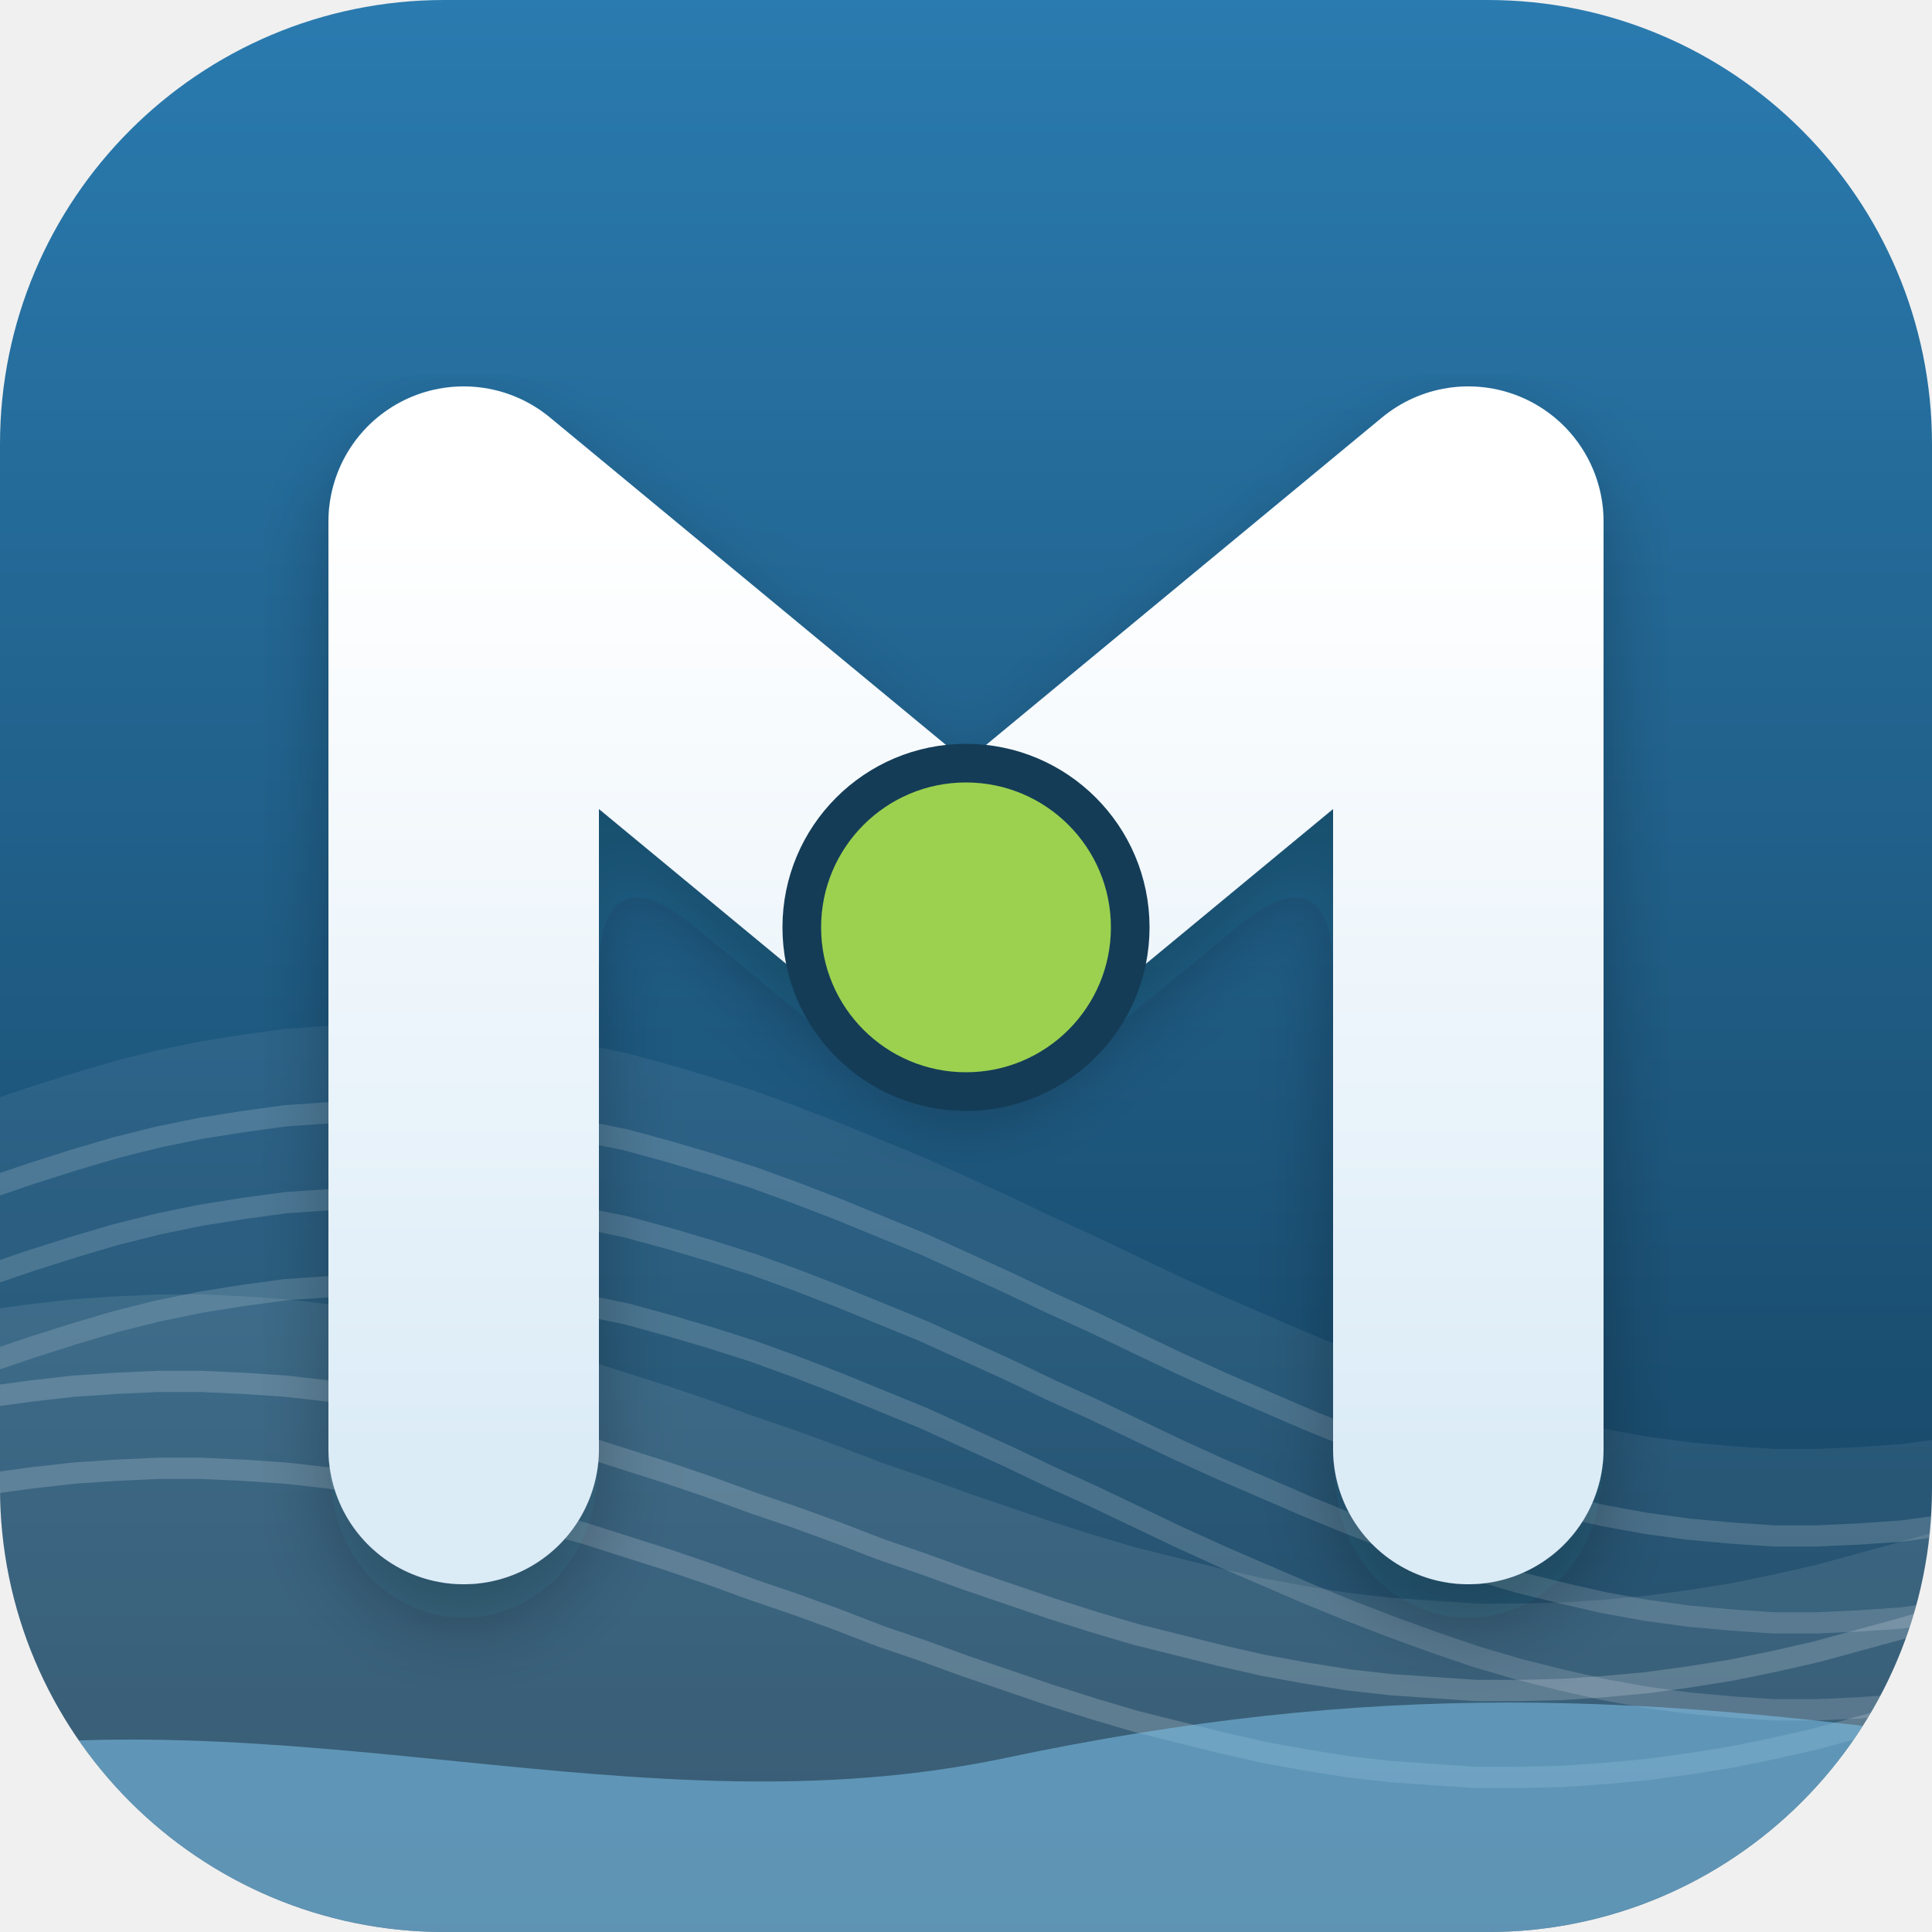
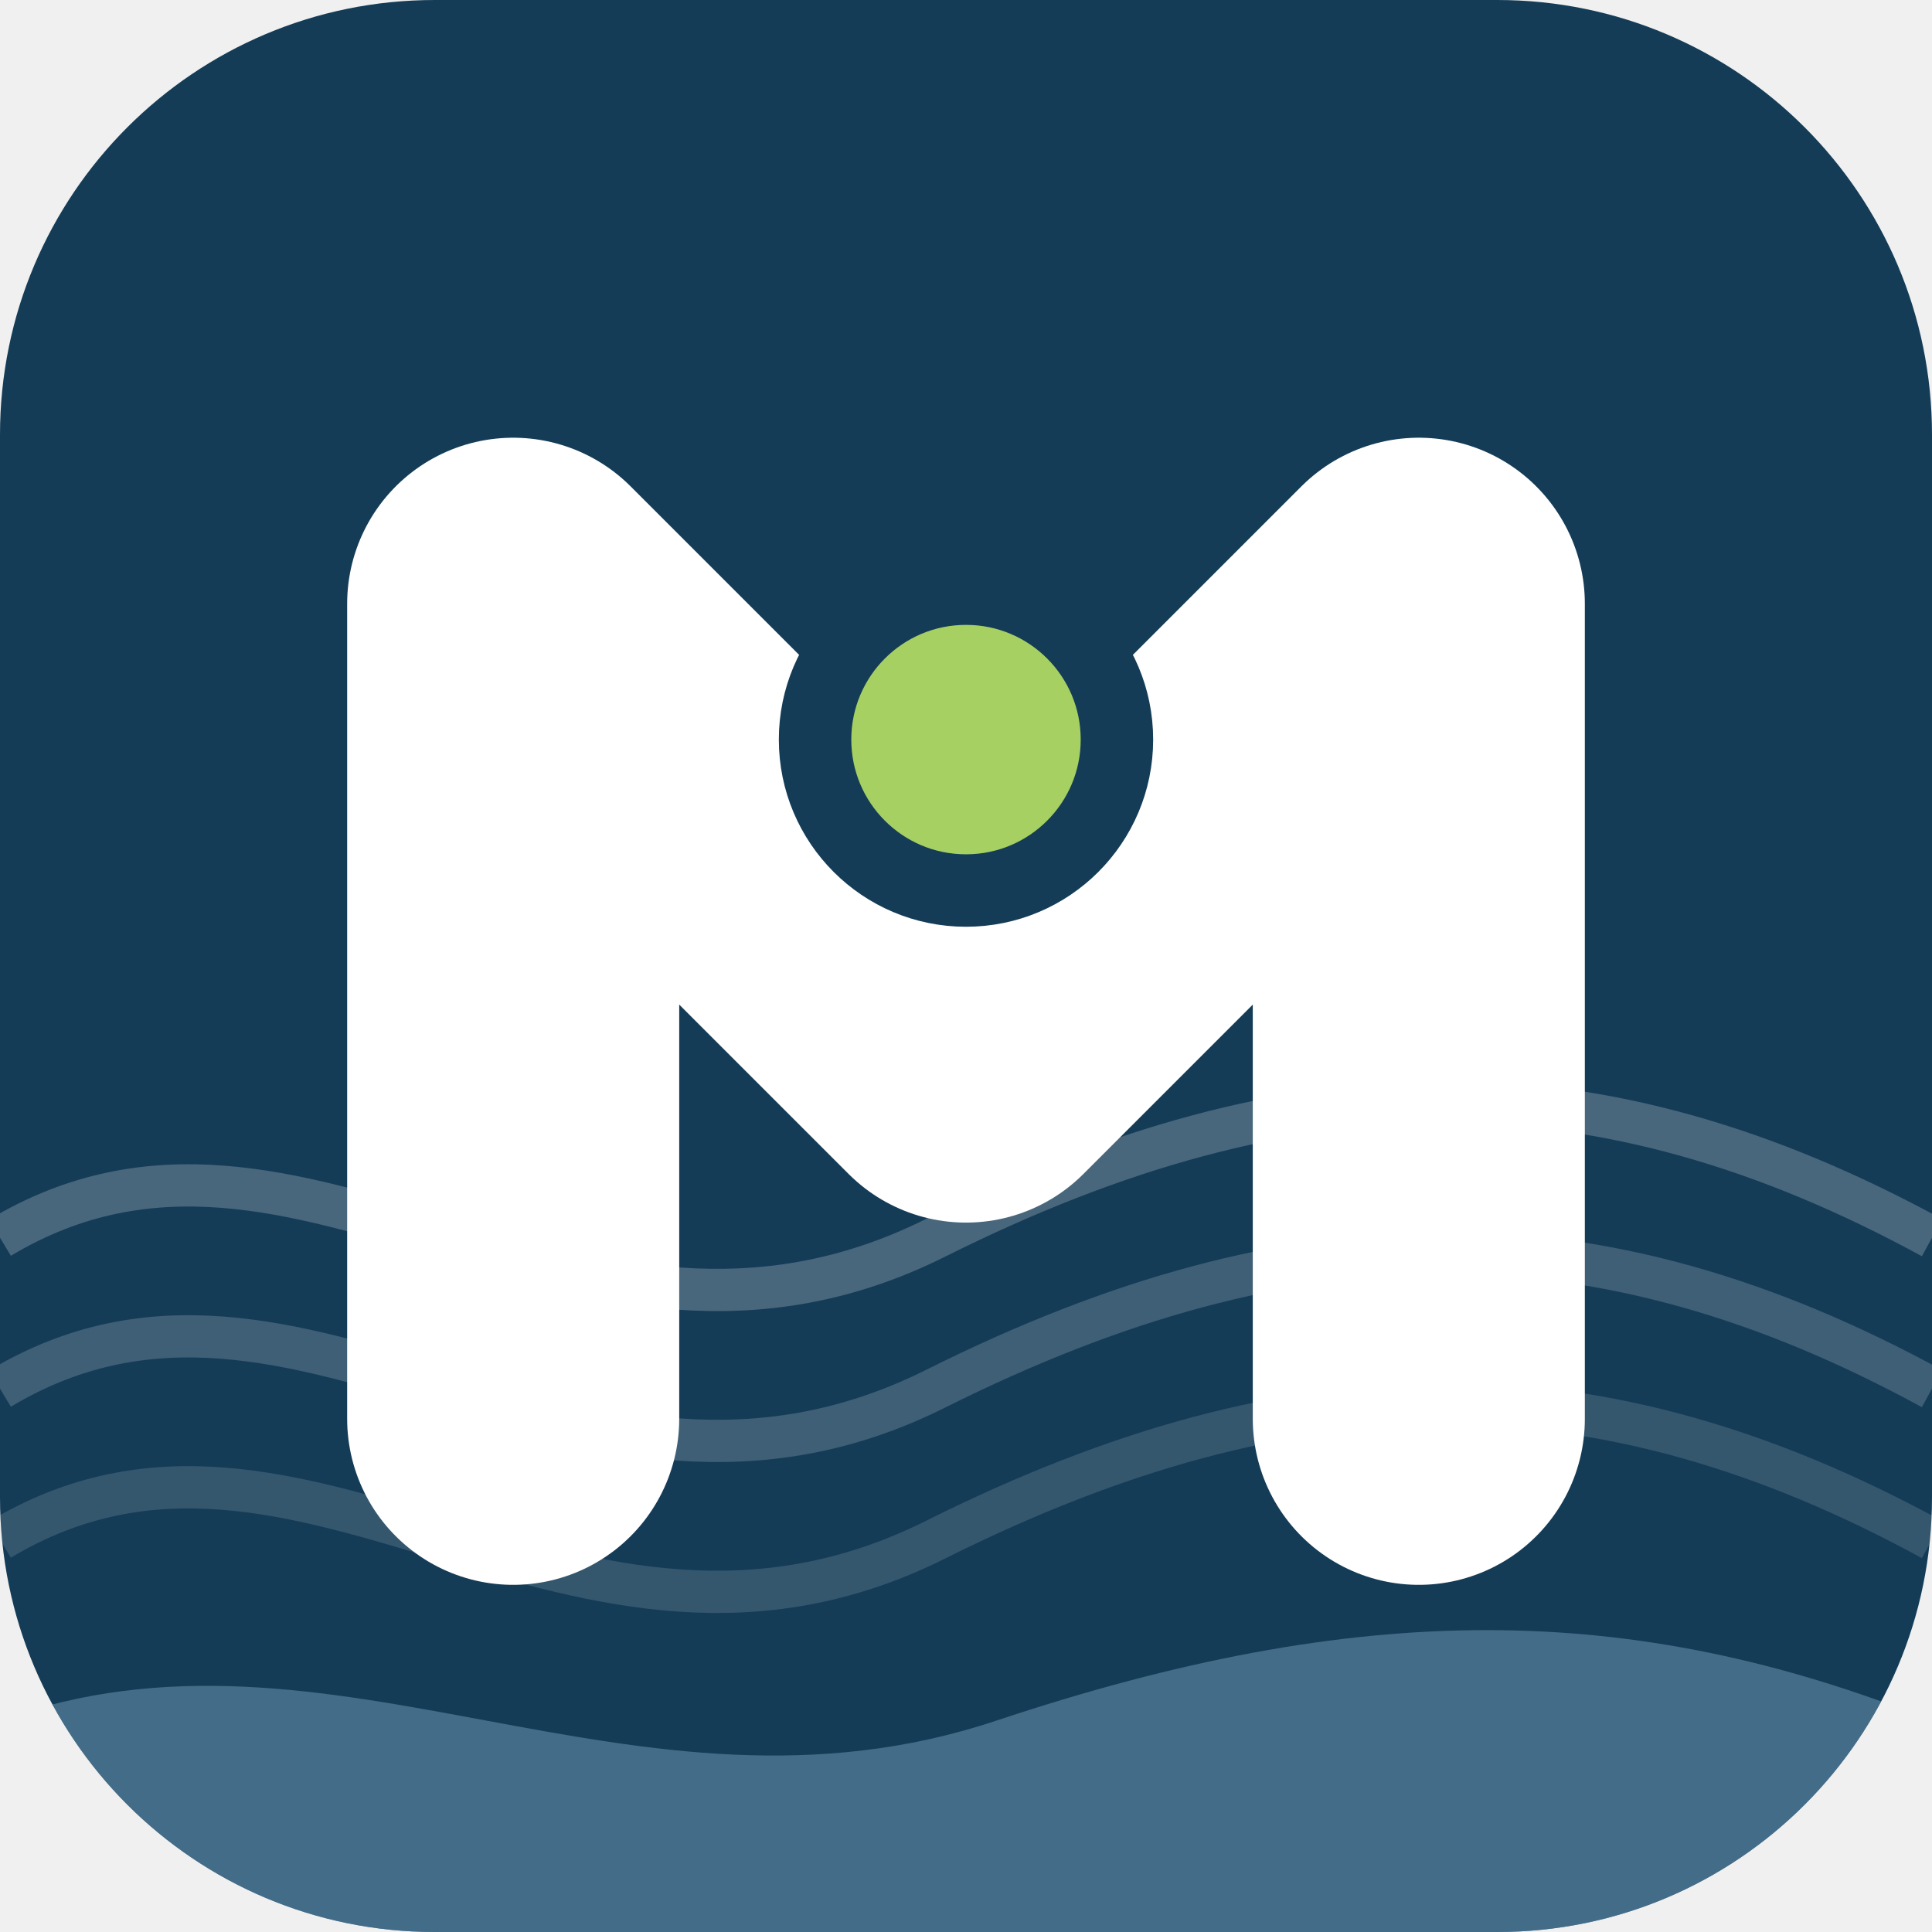
- <svg xmlns="http://www.w3.org/2000/svg" viewBox="0 0 200 200">
-   <defs>
-     <linearGradient id="bg" x1="0" y1="0" x2="0" y2="1">
-       <stop offset="0" stop-color="#2a7bb0" />
-       <stop offset="1" stop-color="#143c57" />
-     </linearGradient>
-     <radialGradient id="gl" cx=".25" cy=".1" r=".8">
-       <stop offset="0" stop-color="#fff" stop-opacity=".28" />
-       <stop offset="1" stop-color="#fff" stop-opacity="0" />
-     </radialGradient>
-     <linearGradient id="gv" x1="0" y1="0" x2="0" y2="1">
-       <stop offset="0" stop-color="#ffffff" />
-       <stop offset="1" stop-color="#dcecf7" />
-     </linearGradient>
-     <linearGradient id="rv" x1="0" y1="0" x2="0" y2="1">
-       <stop offset="0" stop-color="#ffffff" />
-       <stop offset="1" stop-color="#dcecf7" />
-     </linearGradient>
-     <filter id="sh" x="-20%" y="-20%" width="140%" height="150%">
-       <feDropShadow dx="0" dy="4" stdDeviation="4" flood-color="#04141f" flood-opacity=".28" />
-     </filter>
-     <clipPath id="cl">
-       <rect width="200" height="200" rx="46" />
-     </clipPath>
-   </defs>
-   <rect width="200" height="200" rx="46" fill="url(#bg)" />
-   <g clip-path="url(#cl)">
-     <path d="M-10.0 117.5 L-5.6 115.7 L-1.2 114.0 L3.2 112.5 L7.6 111.1 L12.0 109.8 L16.4 108.7 L20.8 107.8 L25.2 107.1 L29.6 106.5 L34.0 106.2 L38.4 106.0 L42.8 106.0 L47.2 106.3 L51.6 106.7 L56.0 107.3 L60.4 108.1 L64.8 109.0 L69.2 110.2 L73.6 111.5 L78.0 112.9 L82.4 114.5 L86.8 116.2 L91.2 118.0 L95.6 119.8 L100.0 121.8 L104.4 123.8 L108.8 125.9 L113.2 127.9 L117.6 130.0 L122.0 132.1 L126.4 134.1 L130.8 136.0 L135.2 137.9 L139.6 139.7 L144.0 141.4 L148.4 143.0 L152.8 144.5 L157.2 145.8 L161.6 146.9 L166.0 147.9 L170.4 148.7 L174.8 149.3 L179.2 149.7 L183.6 150.0 L188.0 150.0 L192.4 149.8 L196.8 149.5 L201.2 148.9 L205.6 148.2 L210.0 147.3 L210 210 L-10 210Z" fill="#fff" fill-opacity=".07" />
-     <path d="M-10.0 126.5 L-5.6 124.7 L-1.2 123.0 L3.2 121.5 L7.6 120.1 L12.0 118.8 L16.4 117.7 L20.8 116.8 L25.2 116.1 L29.6 115.5 L34.0 115.2 L38.4 115.0 L42.8 115.0 L47.2 115.3 L51.6 115.7 L56.0 116.3 L60.4 117.1 L64.8 118.0 L69.2 119.2 L73.6 120.5 L78.0 121.9 L82.4 123.5 L86.8 125.2 L91.2 127.0 L95.6 128.8 L100.0 130.8 L104.4 132.8 L108.8 134.9 L113.2 136.9 L117.6 139.0 L122.0 141.1 L126.4 143.1 L130.8 145.0 L135.2 146.9 L139.6 148.7 L144.0 150.4 L148.4 152.0 L152.8 153.5 L157.2 154.8 L161.6 155.9 L166.0 156.9 L170.4 157.7 L174.8 158.3 L179.2 158.7 L183.6 159.0 L188.0 159.0 L192.4 158.8 L196.8 158.5 L201.2 157.9 L205.6 157.2 L210.0 156.3" fill="none" stroke="#fff" stroke-opacity="0.16" stroke-width="2.2" />
-     <path d="M-10.0 135.5 L-5.6 133.7 L-1.2 132.0 L3.2 130.5 L7.6 129.1 L12.0 127.8 L16.4 126.7 L20.8 125.8 L25.2 125.1 L29.6 124.5 L34.0 124.2 L38.4 124.0 L42.8 124.0 L47.2 124.3 L51.6 124.7 L56.0 125.3 L60.4 126.1 L64.8 127.0 L69.2 128.2 L73.6 129.5 L78.0 130.9 L82.4 132.5 L86.8 134.2 L91.2 136.0 L95.6 137.8 L100.0 139.8 L104.4 141.8 L108.8 143.9 L113.2 145.9 L117.6 148.0 L122.0 150.1 L126.4 152.1 L130.8 154.0 L135.2 155.9 L139.6 157.7 L144.0 159.4 L148.4 161.0 L152.8 162.5 L157.2 163.8 L161.6 164.9 L166.0 165.9 L170.4 166.7 L174.8 167.3 L179.2 167.7 L183.6 168.0 L188.0 168.0 L192.4 167.8 L196.8 167.5 L201.2 166.9 L205.6 166.2 L210.0 165.3" fill="none" stroke="#fff" stroke-opacity="0.16" stroke-width="2.2" />
-     <path d="M-10.0 144.5 L-5.6 142.7 L-1.2 141.0 L3.2 139.5 L7.6 138.1 L12.0 136.8 L16.4 135.7 L20.8 134.8 L25.2 134.1 L29.6 133.5 L34.0 133.2 L38.4 133.0 L42.8 133.0 L47.2 133.3 L51.6 133.7 L56.0 134.3 L60.4 135.1 L64.8 136.0 L69.2 137.2 L73.6 138.5 L78.0 139.9 L82.4 141.5 L86.8 143.2 L91.2 145.0 L95.6 146.8 L100.0 148.8 L104.4 150.8 L108.8 152.9 L113.2 154.9 L117.6 157.0 L122.0 159.1 L126.4 161.1 L130.8 163.0 L135.2 164.9 L139.6 166.7 L144.0 168.4 L148.4 170.0 L152.8 171.5 L157.2 172.8 L161.6 173.9 L166.0 174.9 L170.4 175.7 L174.8 176.3 L179.2 176.7 L183.6 177.0 L188.0 177.0 L192.4 176.8 L196.8 176.5 L201.2 175.9 L205.6 175.2 L210.0 174.3" fill="none" stroke="#fff" stroke-opacity="0.16" stroke-width="2.2" />
-     <path d="M-10.0 137.3 L-5.6 136.4 L-1.2 135.6 L3.2 135.0 L7.6 134.5 L12.0 134.2 L16.4 134.0 L20.8 134.0 L25.2 134.2 L29.6 134.5 L34.0 135.0 L38.4 135.6 L42.8 136.4 L47.2 137.3 L51.6 138.3 L56.0 139.5 L60.4 140.7 L64.8 142.1 L69.2 143.5 L73.6 145.0 L78.0 146.6 L82.4 148.1 L86.8 149.7 L91.2 151.4 L95.6 152.9 L100.0 154.5 L104.4 156.0 L108.8 157.5 L113.2 158.9 L117.6 160.2 L122.0 161.3 L126.4 162.4 L130.8 163.4 L135.2 164.2 L139.6 164.9 L144.0 165.4 L148.4 165.7 L152.8 166.0 L157.2 166.0 L161.6 165.9 L166.0 165.6 L170.4 165.2 L174.8 164.6 L179.2 163.9 L183.6 163.0 L188.0 162.0 L192.4 160.8 L196.8 159.6 L201.2 158.3 L205.6 156.9 L210.0 155.4 L210 210 L-10 210Z" fill="#fff" fill-opacity=".09" />
-     <path d="M-10.0 146.3 L-5.6 145.4 L-1.2 144.6 L3.2 144.0 L7.6 143.5 L12.0 143.2 L16.4 143.0 L20.8 143.0 L25.2 143.2 L29.6 143.5 L34.0 144.0 L38.4 144.6 L42.8 145.4 L47.2 146.3 L51.6 147.3 L56.0 148.5 L60.4 149.7 L64.8 151.1 L69.2 152.5 L73.6 154.0 L78.0 155.6 L82.4 157.1 L86.8 158.7 L91.2 160.4 L95.6 161.9 L100.0 163.5 L104.4 165.0 L108.8 166.5 L113.2 167.9 L117.6 169.2 L122.0 170.3 L126.4 171.4 L130.8 172.4 L135.2 173.2 L139.6 173.9 L144.0 174.4 L148.4 174.7 L152.8 175.0 L157.2 175.0 L161.6 174.9 L166.0 174.6 L170.4 174.2 L174.8 173.6 L179.2 172.9 L183.6 172.0 L188.0 171.0 L192.4 169.8 L196.8 168.6 L201.2 167.3 L205.6 165.9 L210.0 164.4" fill="none" stroke="#fff" stroke-opacity="0.18" stroke-width="2.2" />
-     <path d="M-10.0 155.3 L-5.6 154.4 L-1.2 153.6 L3.2 153.0 L7.6 152.5 L12.0 152.2 L16.4 152.0 L20.8 152.0 L25.2 152.2 L29.6 152.5 L34.0 153.0 L38.4 153.6 L42.8 154.4 L47.2 155.3 L51.6 156.3 L56.0 157.5 L60.4 158.7 L64.8 160.1 L69.2 161.5 L73.6 163.0 L78.0 164.6 L82.4 166.1 L86.8 167.7 L91.2 169.4 L95.6 170.9 L100.0 172.5 L104.4 174.0 L108.8 175.5 L113.2 176.9 L117.6 178.2 L122.0 179.3 L126.4 180.4 L130.8 181.4 L135.2 182.2 L139.6 182.9 L144.0 183.4 L148.4 183.7 L152.8 184.0 L157.2 184.0 L161.6 183.9 L166.0 183.6 L170.4 183.2 L174.8 182.6 L179.2 181.9 L183.6 181.0 L188.0 180.0 L192.4 178.8 L196.8 177.6 L201.2 176.3 L205.6 174.9 L210.0 173.4" fill="none" stroke="#fff" stroke-opacity="0.18" stroke-width="2.2" />
-     <path d="M-10 182C30 175 66 190 104 182S170 175 210 181V210H-10Z" fill="#7ec3ea" fill-opacity=".55" />
+ <svg xmlns="http://www.w3.org/2000/svg" viewBox="0 0 64 64">
+   <clipPath id="c">
+     <rect width="64" height="64" rx="14.4" />
+   </clipPath>
+   <g clip-path="url(#c)">
+     <rect width="64" height="64" fill="#143c57" />
+     <path d="M0 41C10 35 19 47 31 41S53 35 64 41" fill="none" stroke="#fff" stroke-opacity="0.22" stroke-width="1.4" />
+     <path d="M0 46C10 40 19 52 31 46S53 40 64 46" fill="none" stroke="#fff" stroke-opacity="0.18" stroke-width="1.4" />
+     <path d="M0 51C10 45 19 57 31 51S53 45 64 51" fill="none" stroke="#fff" stroke-opacity="0.14" stroke-width="1.4" />
+     <path d="M0 57C11 53 21 61 33 57S54 53 64 57V64H0Z" fill="#6a94b1" fill-opacity="0.55" />
+     <path d="M17 47V20L32 35L47 20V47" fill="none" stroke="#fff" stroke-width="11" stroke-linecap="round" stroke-linejoin="round" />
+     <circle cx="32" cy="24.5" r="5" fill="#a6d062" stroke="#143c57" stroke-width="2.4" />
  </g>
-   <g filter="url(#sh)">
-     <path d="M48 150V54L100 97" fill="none" stroke="url(#gv)" stroke-width="28" stroke-linecap="round" stroke-linejoin="round" />
-     <path d="M100 97L152 54V150" fill="none" stroke="url(#rv)" stroke-width="28" stroke-linecap="round" stroke-linejoin="round" />
-   </g>
-   <circle cx="100" cy="96" r="17" fill="#9bd14f" stroke="#143c57" stroke-width="4" />
</svg>
